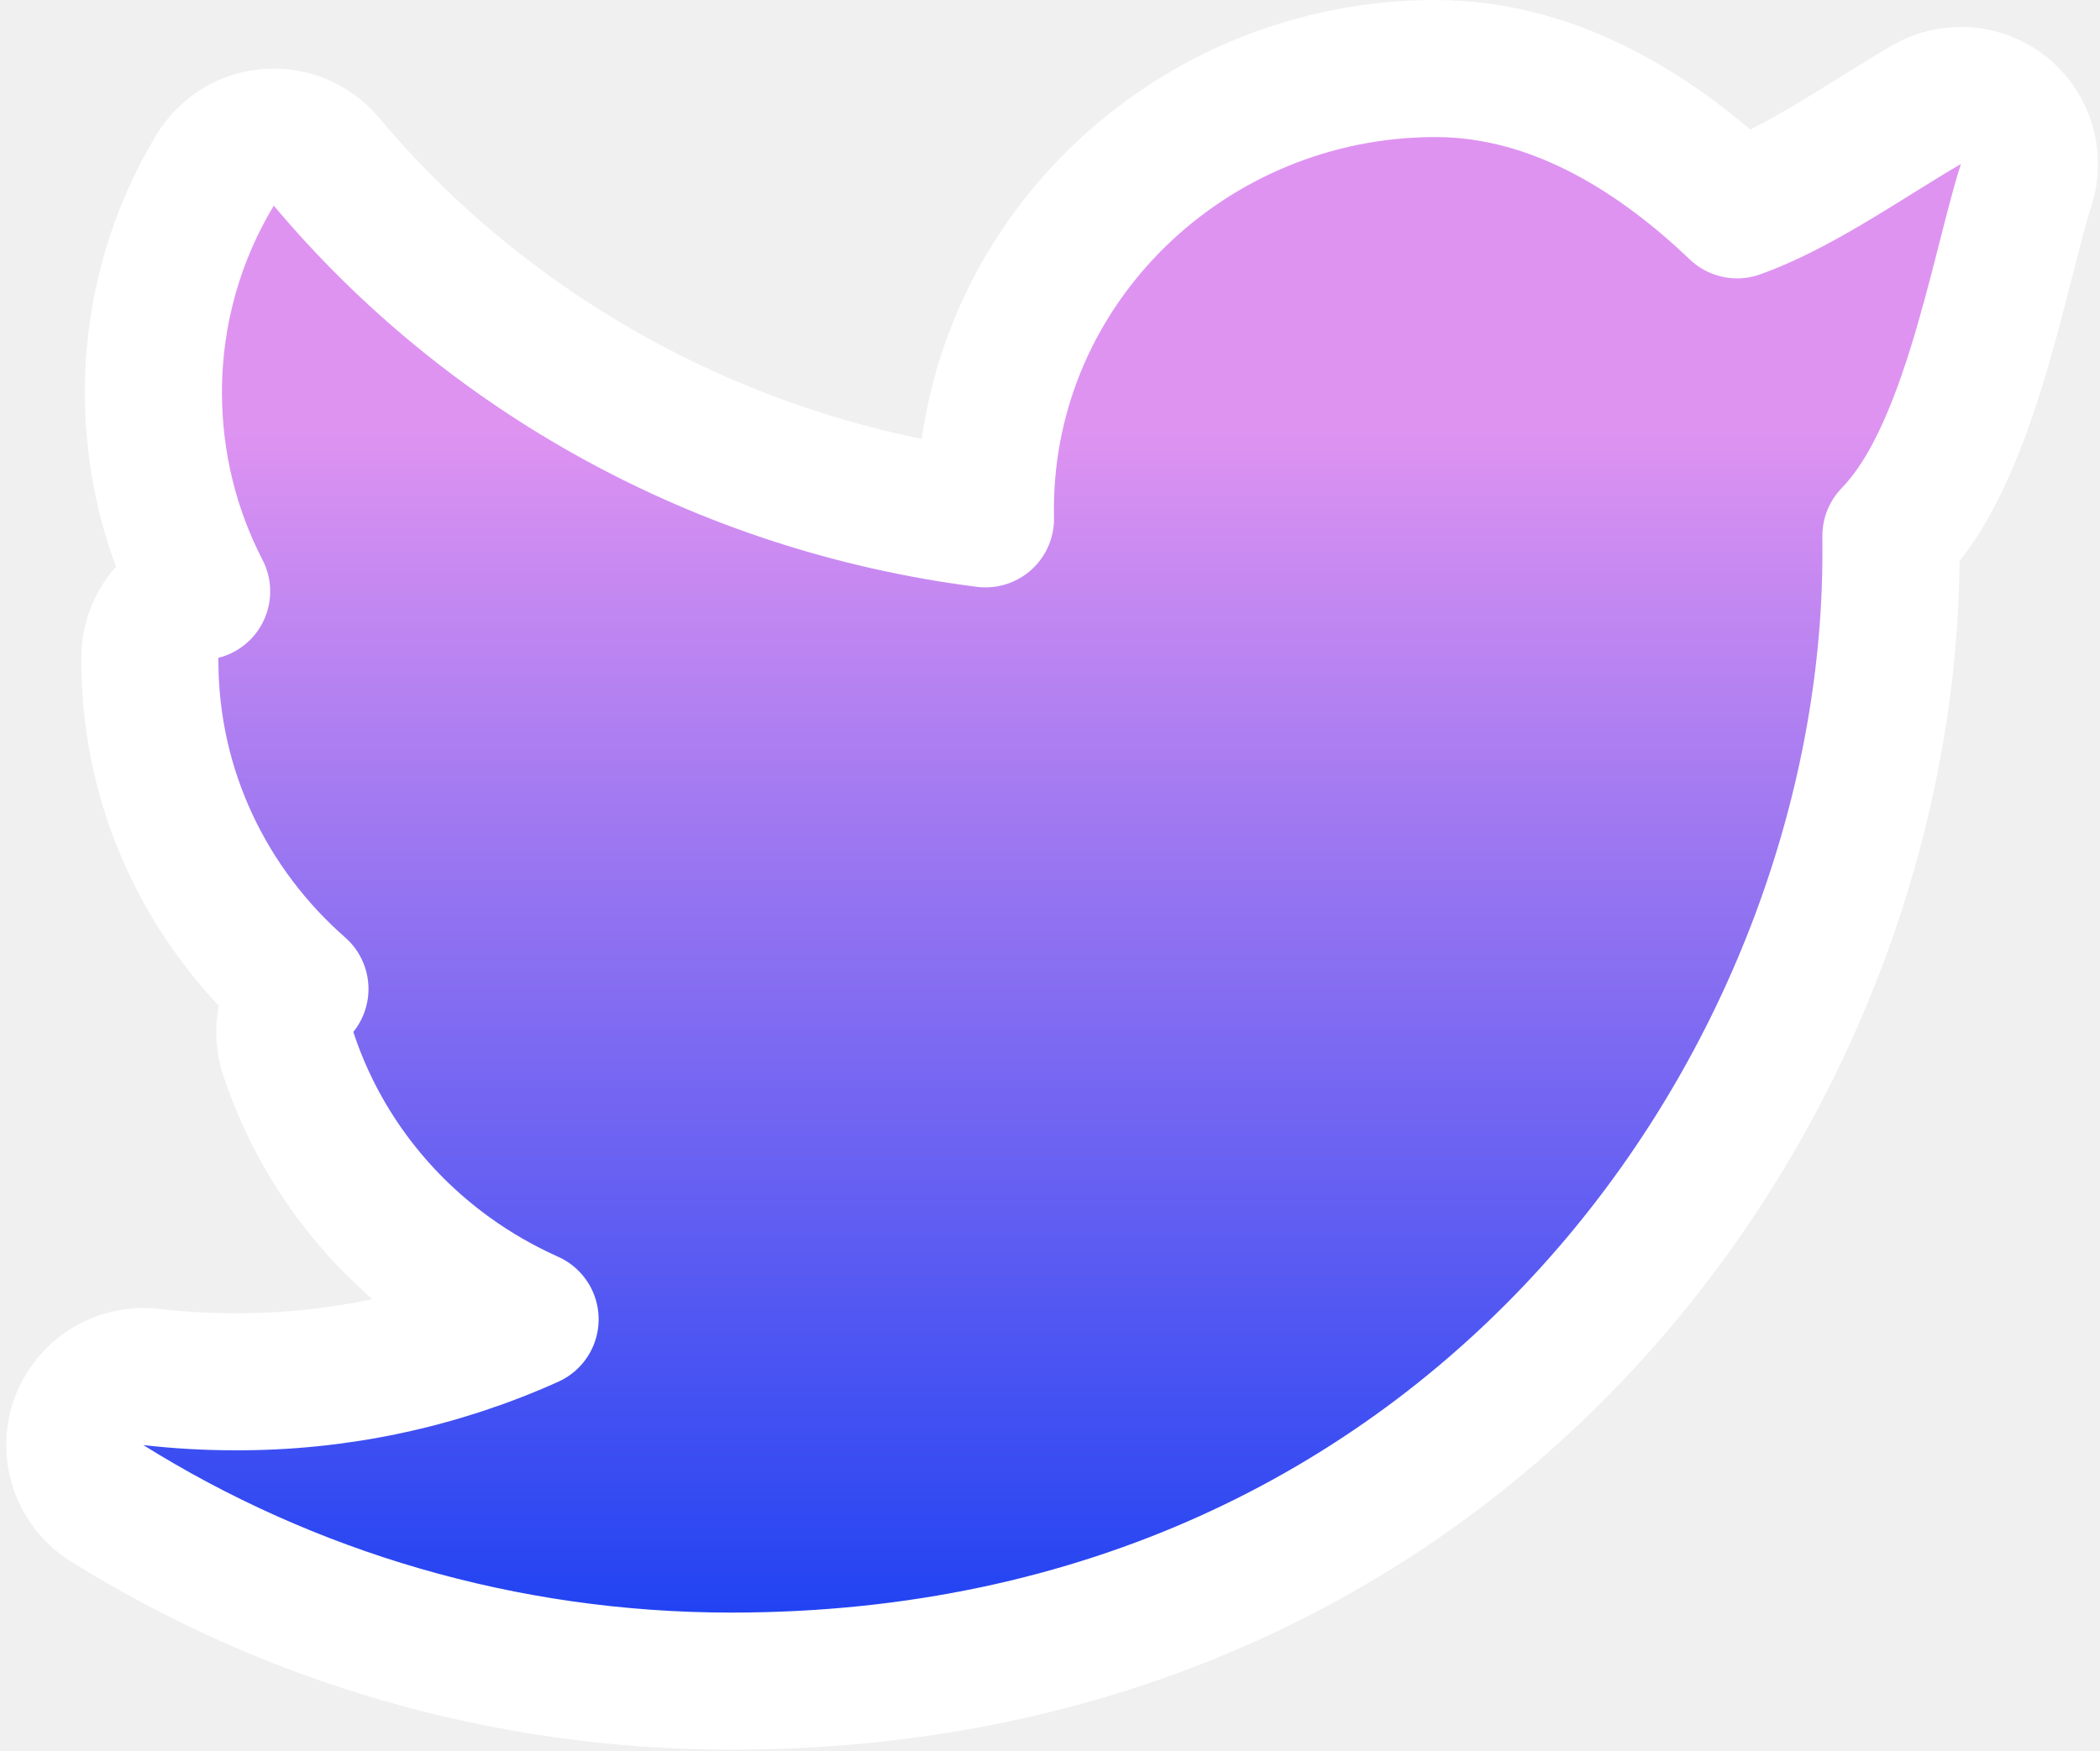
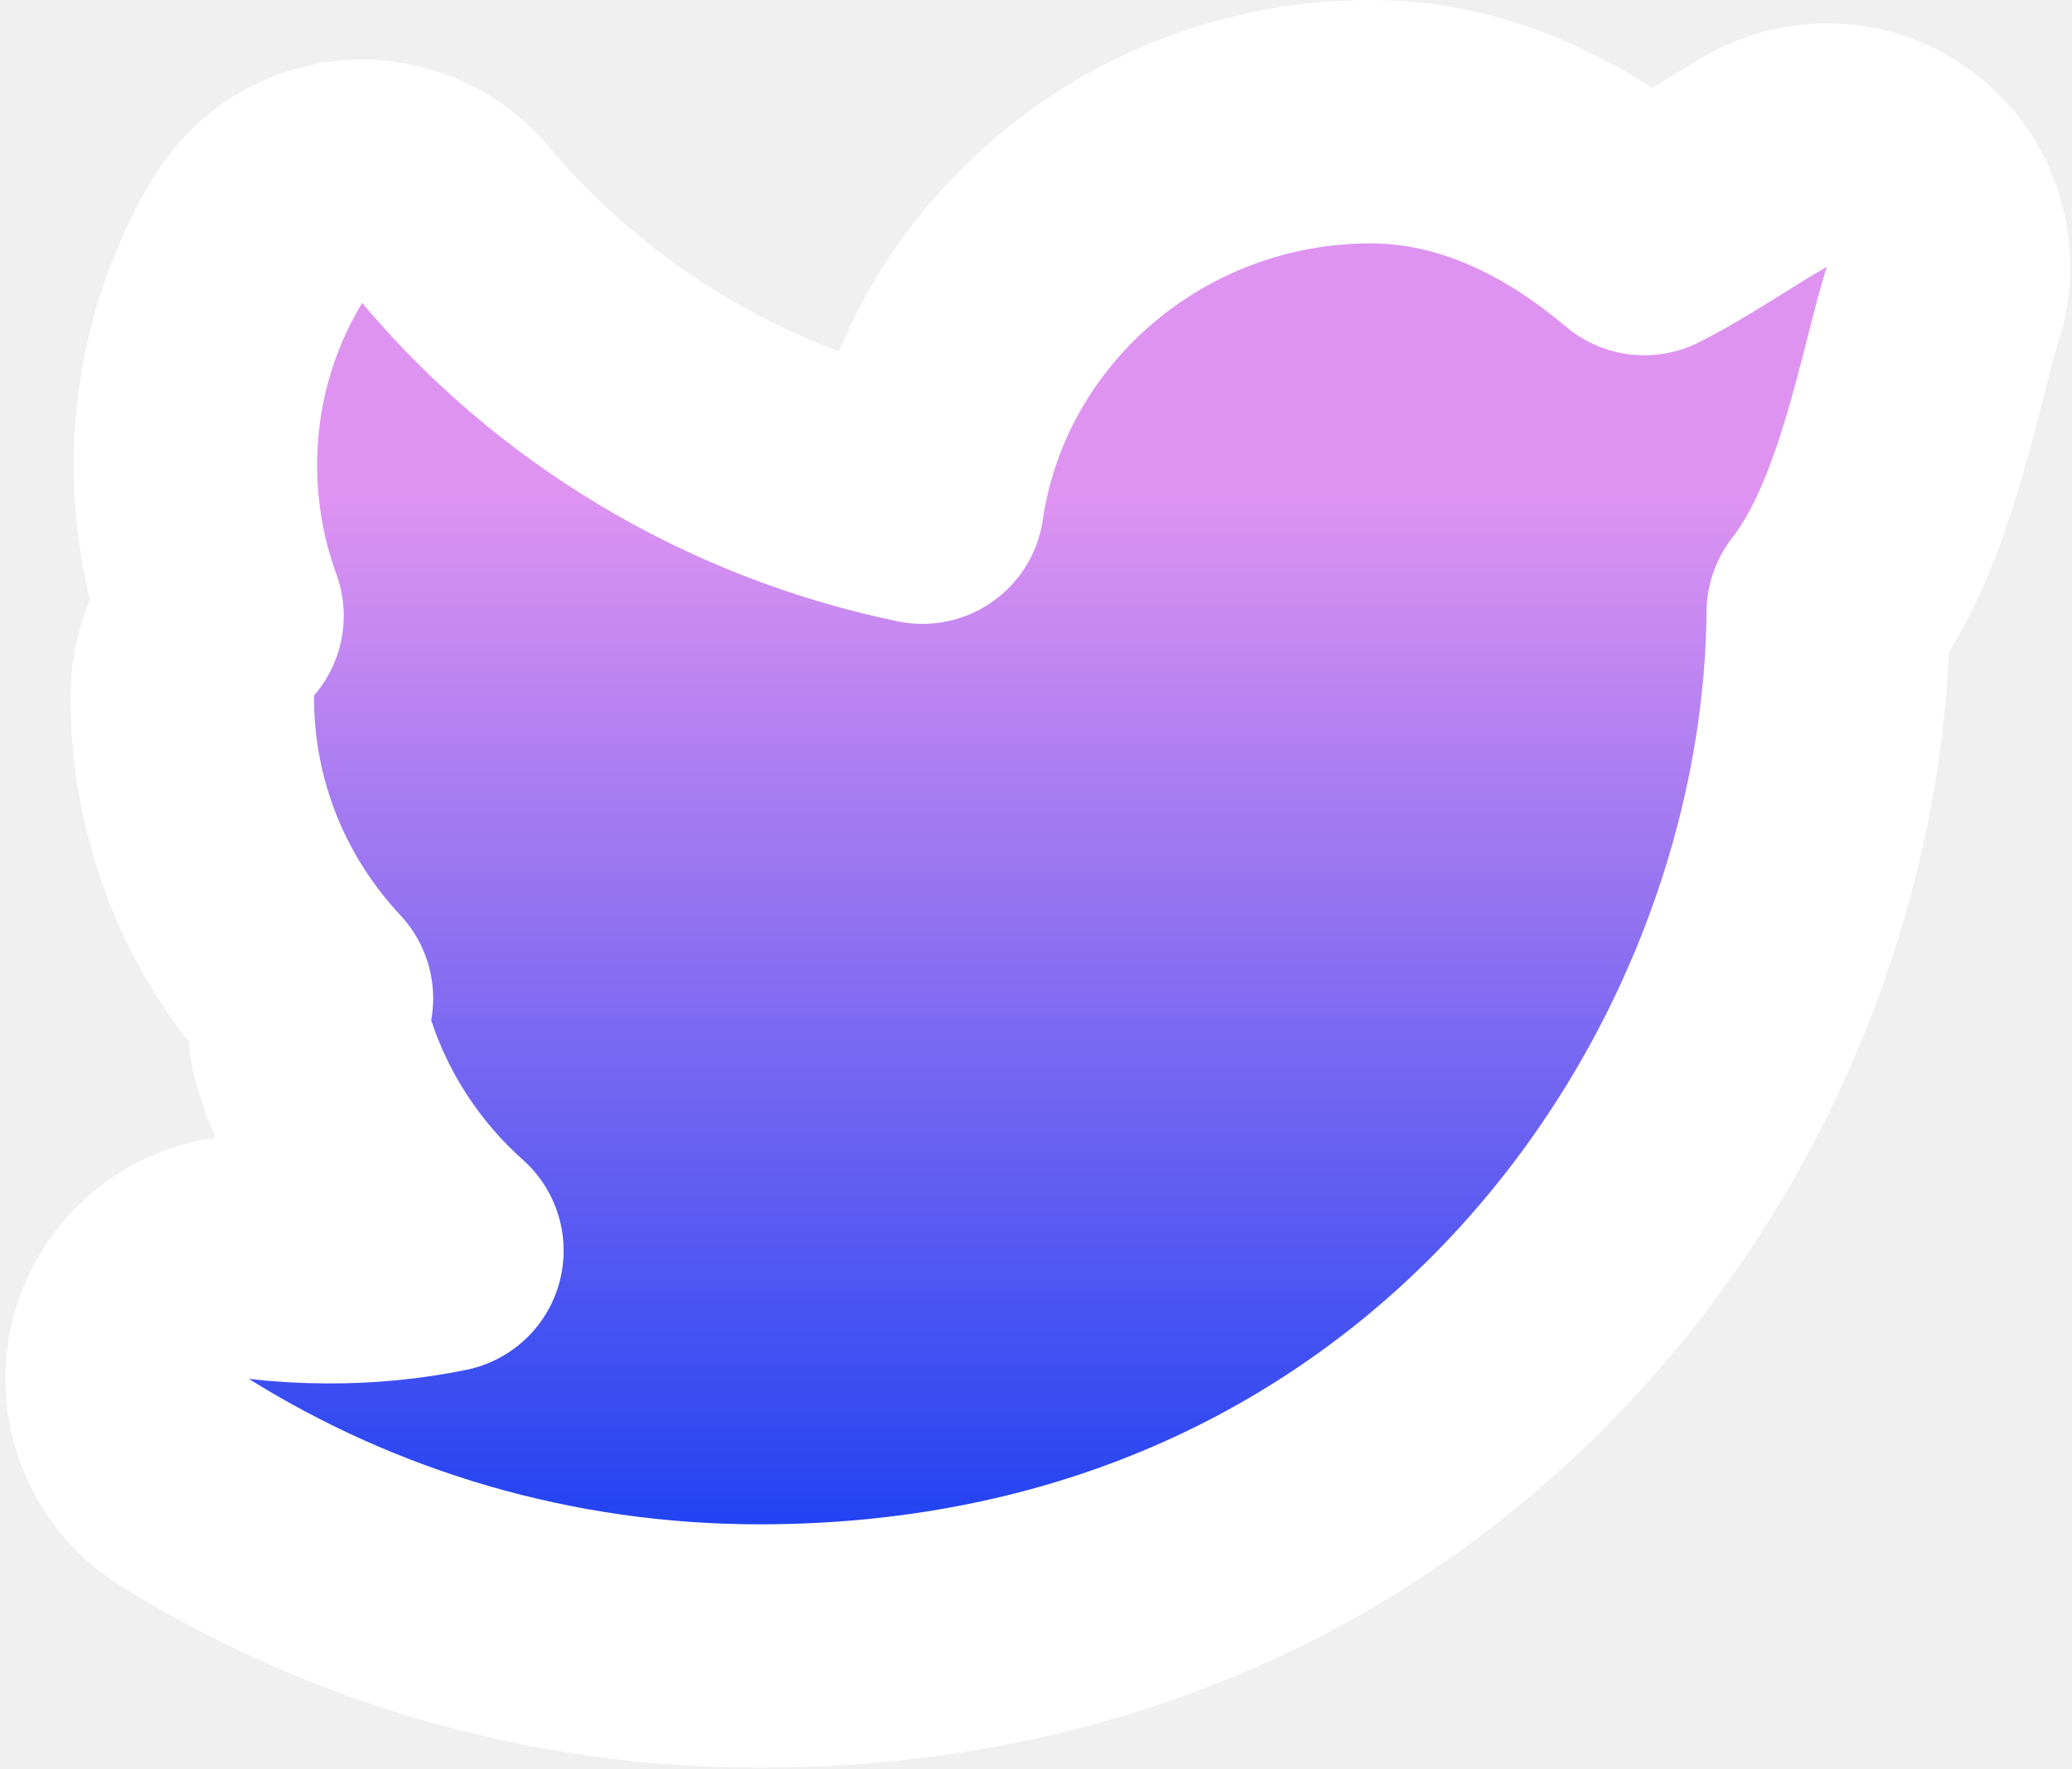
- <svg xmlns="http://www.w3.org/2000/svg" class="logo" viewBox="0 0 337 281">
-   <path d="M24.619 62.96c0 11.485 2.777 22.364 7.741 31.964-1.076.271-2.118.706-3.088 1.304-3.248 2.003-5.226 5.547-5.226 9.363v.418c0 21.008 9.342 39.797 24.087 52.728-2.33 2.893-3.05 6.779-1.886 10.329 4.63 14.118 13.679 26.415 25.815 35.198 4.08 2.953 8.44 5.46 13.005 7.498-14.736 6.632-30.903 10.105-47.388 10.028l-.051-.001c-4.456 0-8.914-.254-13.378-.764-5.109-.584-9.941 2.449-11.635 7.304-1.694 4.855.201 10.236 4.564 12.958 28.947 18.057 63.366 28.555 100.181 28.555 120.052 0 186.096-97.062 186.096-181.108v-.117c0-.854 0-1.729-.006-2.625 2.847-2.934 5.036-6.355 6.741-9.551 2.796-5.238 5.007-11.253 6.814-17.015 1.822-5.807 3.358-11.77 4.681-16.958l.198-.776c1.278-5.017 2.3-9.025 3.258-11.962 1.416-4.343.001-9.11-3.556-11.976-3.558-2.866-8.516-3.236-12.459-.928-2.7 1.58-5.471 3.305-8.149 4.971-.432.269-.861.536-1.288.801-3.135 1.948-6.183 3.821-9.245 5.545-4.126 2.325-8.001 4.219-11.685 5.538C266.997 22.454 250.333 11 230.361 11c-39.507 0-72.233 31.41-72.233 70.768 0 .506.006 1.011.017 1.514-42.567-5.418-80.065-26.678-105.779-57.343-2.281-2.72-5.735-4.173-9.275-3.899-3.54.273-6.73 2.238-8.567 5.277-6.325 10.462-9.904 22.735-9.904 35.644Z" fill="url(#a)" stroke="#fff" stroke-width="22" stroke-linecap="round" stroke-linejoin="round" />
+ <svg xmlns="http://www.w3.org/2000/svg" class="logo" viewBox="0 0 383 327">
+   <path d="M303.946 43.19C291.438 32.635 274.198 22.5 253.361 22.5c-41.56 0-76.948 30.166-82.864 70.35-34.635-7.198-64.903-25.762-86.32-51.301-4.666-5.565-11.732-8.535-18.972-7.976-7.241.559-13.767 4.578-17.523 10.793-7.39 12.224-11.562 26.549-11.562 41.594 0 9.777 1.73 19.18 4.919 27.9-3.494 4.035-5.493 9.245-5.493 14.731v.418c0 21.54 8.396 40.996 22.022 55.574-.666 3.634-.438 7.436.752 11.066 4.512 13.759 12.612 26 23.363 35.592-6.841 1.386-13.861 2.082-20.95 2.049l-.105-.001c-4.016 0-8.039-.229-12.072-.69-10.45-1.194-20.333 5.01-23.799 14.941-3.466 9.93.411 20.937 9.335 26.504 30.726 19.167 67.246 30.298 106.268 30.298 126.699 0 196.796-102.11 197.589-191.084 2.277-2.925 4.036-5.869 5.388-8.403 3.282-6.149 5.743-12.935 7.641-18.987 1.927-6.142 3.533-12.387 4.851-17.559l.11-.429c1.36-5.335 2.299-9.018 3.136-11.585 2.897-8.883.002-18.633-7.274-24.496-7.276-5.863-17.418-6.619-25.482-1.899-2.848 1.666-5.769 3.485-8.436 5.145-.428.266-.849.528-1.262.785-3.126 1.942-5.992 3.701-8.821 5.294-1.36.766-2.642 1.454-3.853 2.066Z" fill="url(#a)" stroke="#fff" stroke-width="45" stroke-linecap="round" stroke-linejoin="round" />
  <defs>
-     <linearGradient id="a" x1="168.841" y1="22" x2="168.841" y2="258.842" gradientUnits="userSpaceOnUse">
+     <linearGradient id="a" x1="191.841" y1="45" x2="191.841" y2="281.842" gradientUnits="userSpaceOnUse">
      <stop offset=".198" stop-color="#DE93F1" />
      <stop offset="1" stop-color="#2243F2" />
    </linearGradient>
  </defs>
</svg>
